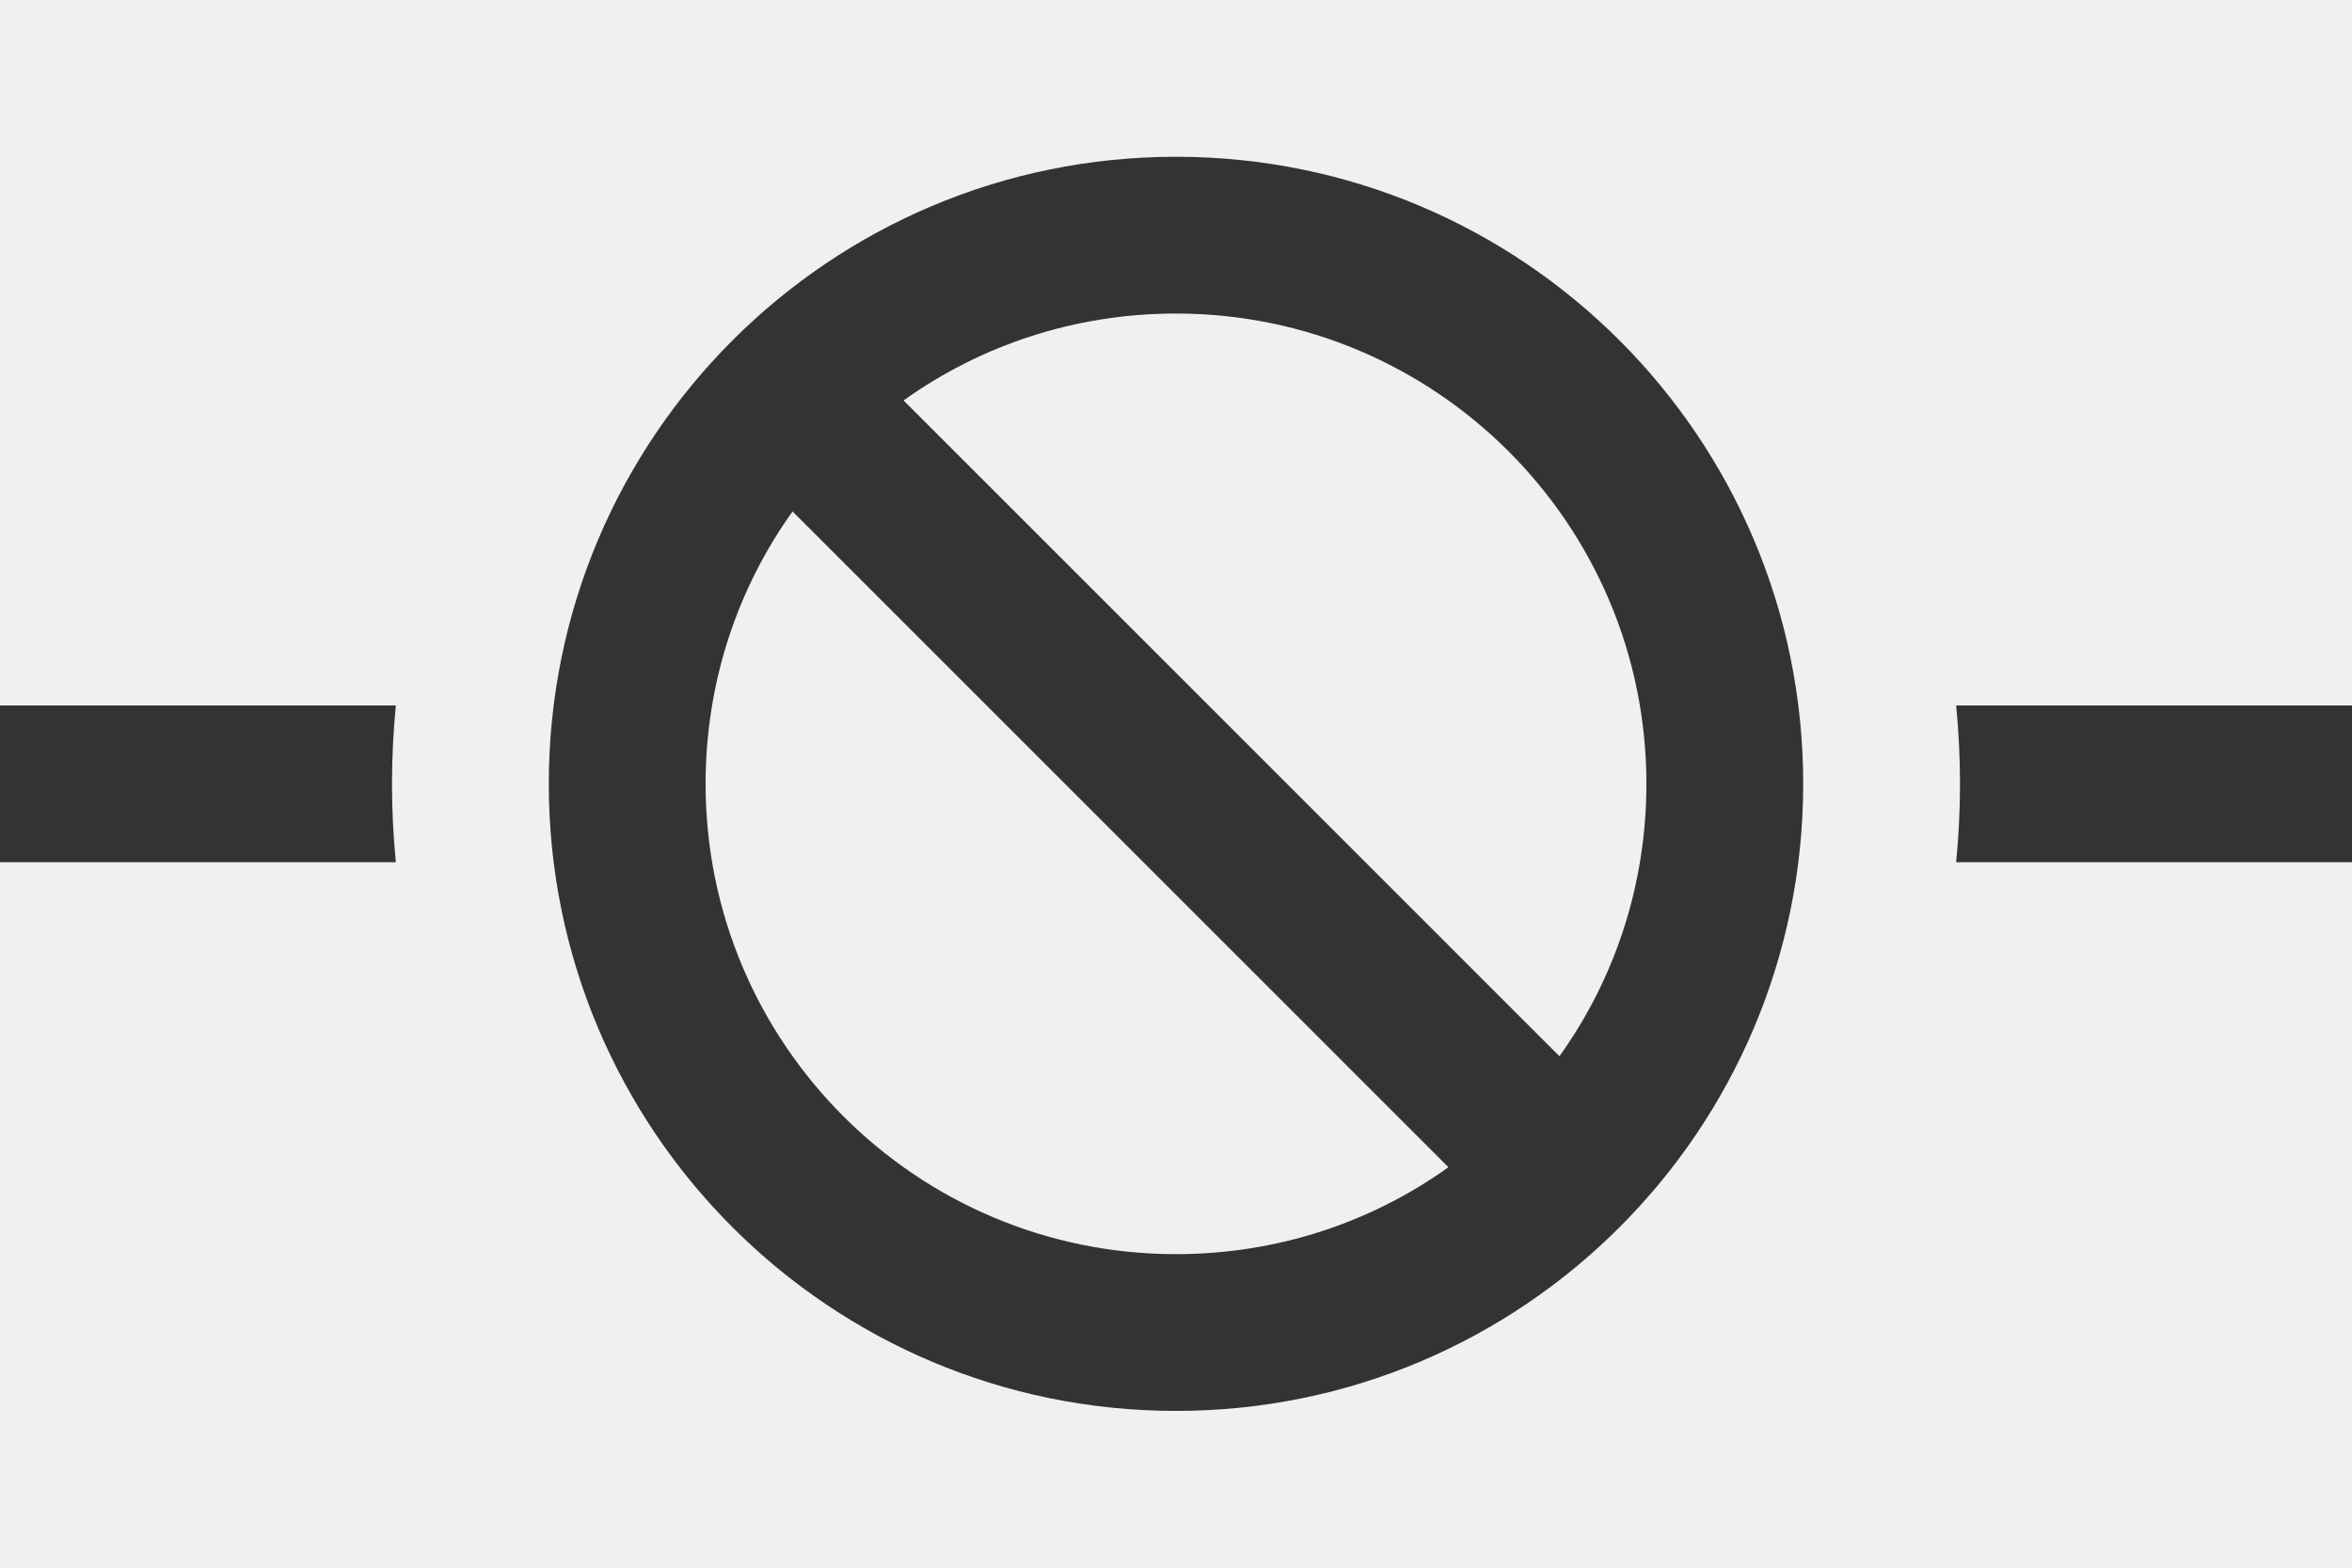
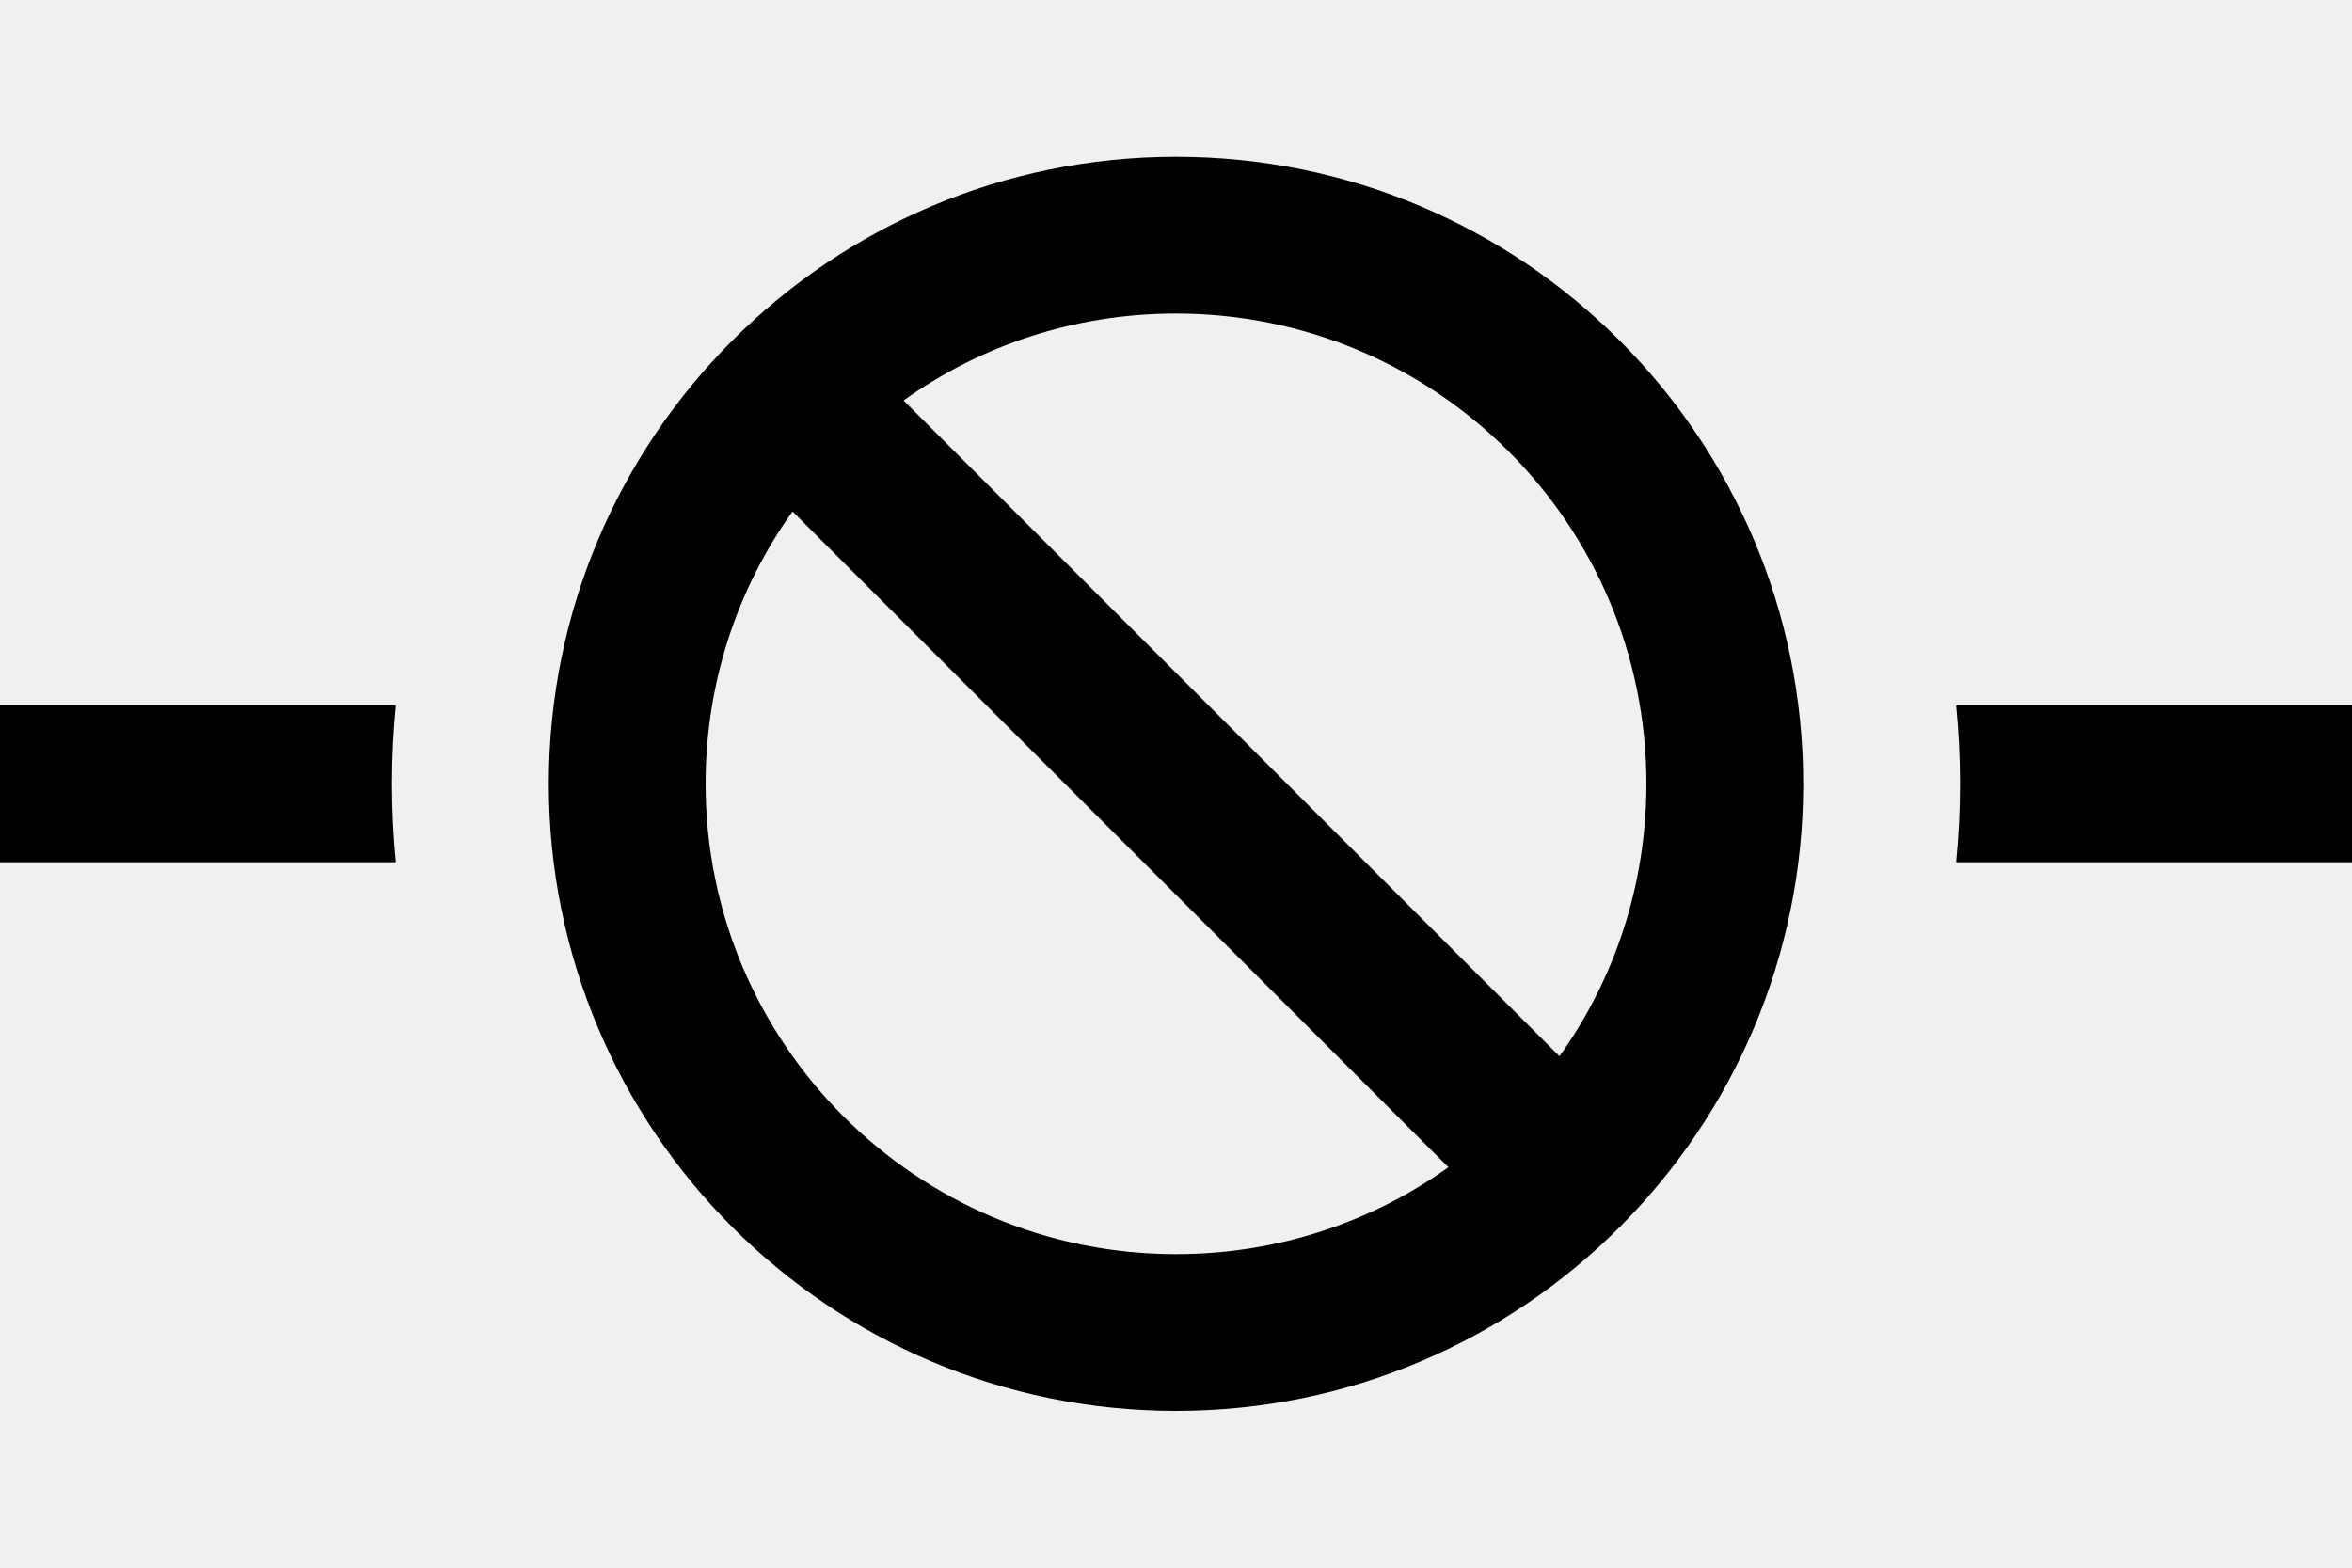
<svg xmlns="http://www.w3.org/2000/svg" viewBox="0 0 30 20" fill="none">
  <g clip-path="url(#clip0_372_195)">
-     <path d="M18.475 14.891L10.109 6.525C9.409 7.503 9 8.703 9 10C9 13.312 11.688 16 15 16C16.297 16 17.497 15.591 18.475 14.891ZM19.891 13.475C20.591 12.497 21 11.297 21 10C21 6.688 18.312 4 15 4C13.703 4 12.503 4.409 11.525 5.109L19.891 13.475ZM23 10C23 14.419 19.419 18 15 18C10.581 18 7 14.419 7 10C7 5.581 10.581 2 15 2C19.419 2 23 5.581 23 10Z" fill="#333333" />
+     <path fill="currentColor" d="M18.475 14.891L10.109 6.525C9.409 7.503 9 8.703 9 10C9 13.312 11.688 16 15 16C16.297 16 17.497 15.591 18.475 14.891ZM19.891 13.475C20.591 12.497 21 11.297 21 10C21 6.688 18.312 4 15 4C13.703 4 12.503 4.409 11.525 5.109L19.891 13.475ZM23 10C23 14.419 19.419 18 15 18C10.581 18 7 14.419 7 10C7 5.581 10.581 2 15 2C19.419 2 23 5.581 23 10Z" />
  </g>
-   <path fill-rule="evenodd" clip-rule="evenodd" d="M24.951 11C24.983 10.671 25 10.338 25 10C25 9.662 24.983 9.329 24.951 9H30V11H24.951ZM5.049 11H0V9H5.049C5.017 9.329 5 9.662 5 10C5 10.338 5.017 10.671 5.049 11Z" fill="#333333" />
+   <path fill="currentColor" fill-rule="evenodd" clip-rule="evenodd" d="M24.951 11C24.983 10.671 25 10.338 25 10C25 9.662 24.983 9.329 24.951 9H30V11H24.951ZM5.049 11H0V9H5.049C5.017 9.329 5 9.662 5 10C5 10.338 5.017 10.671 5.049 11Z" />
  <defs>
    <clipPath id="clip0_372_195">
-       <rect width="16" height="16" fill="white" transform="translate(7 2)" />
+       <rect width="16" height="16" fill="currentColor" transform="translate(7 2)" />
    </clipPath>
  </defs>
</svg>
